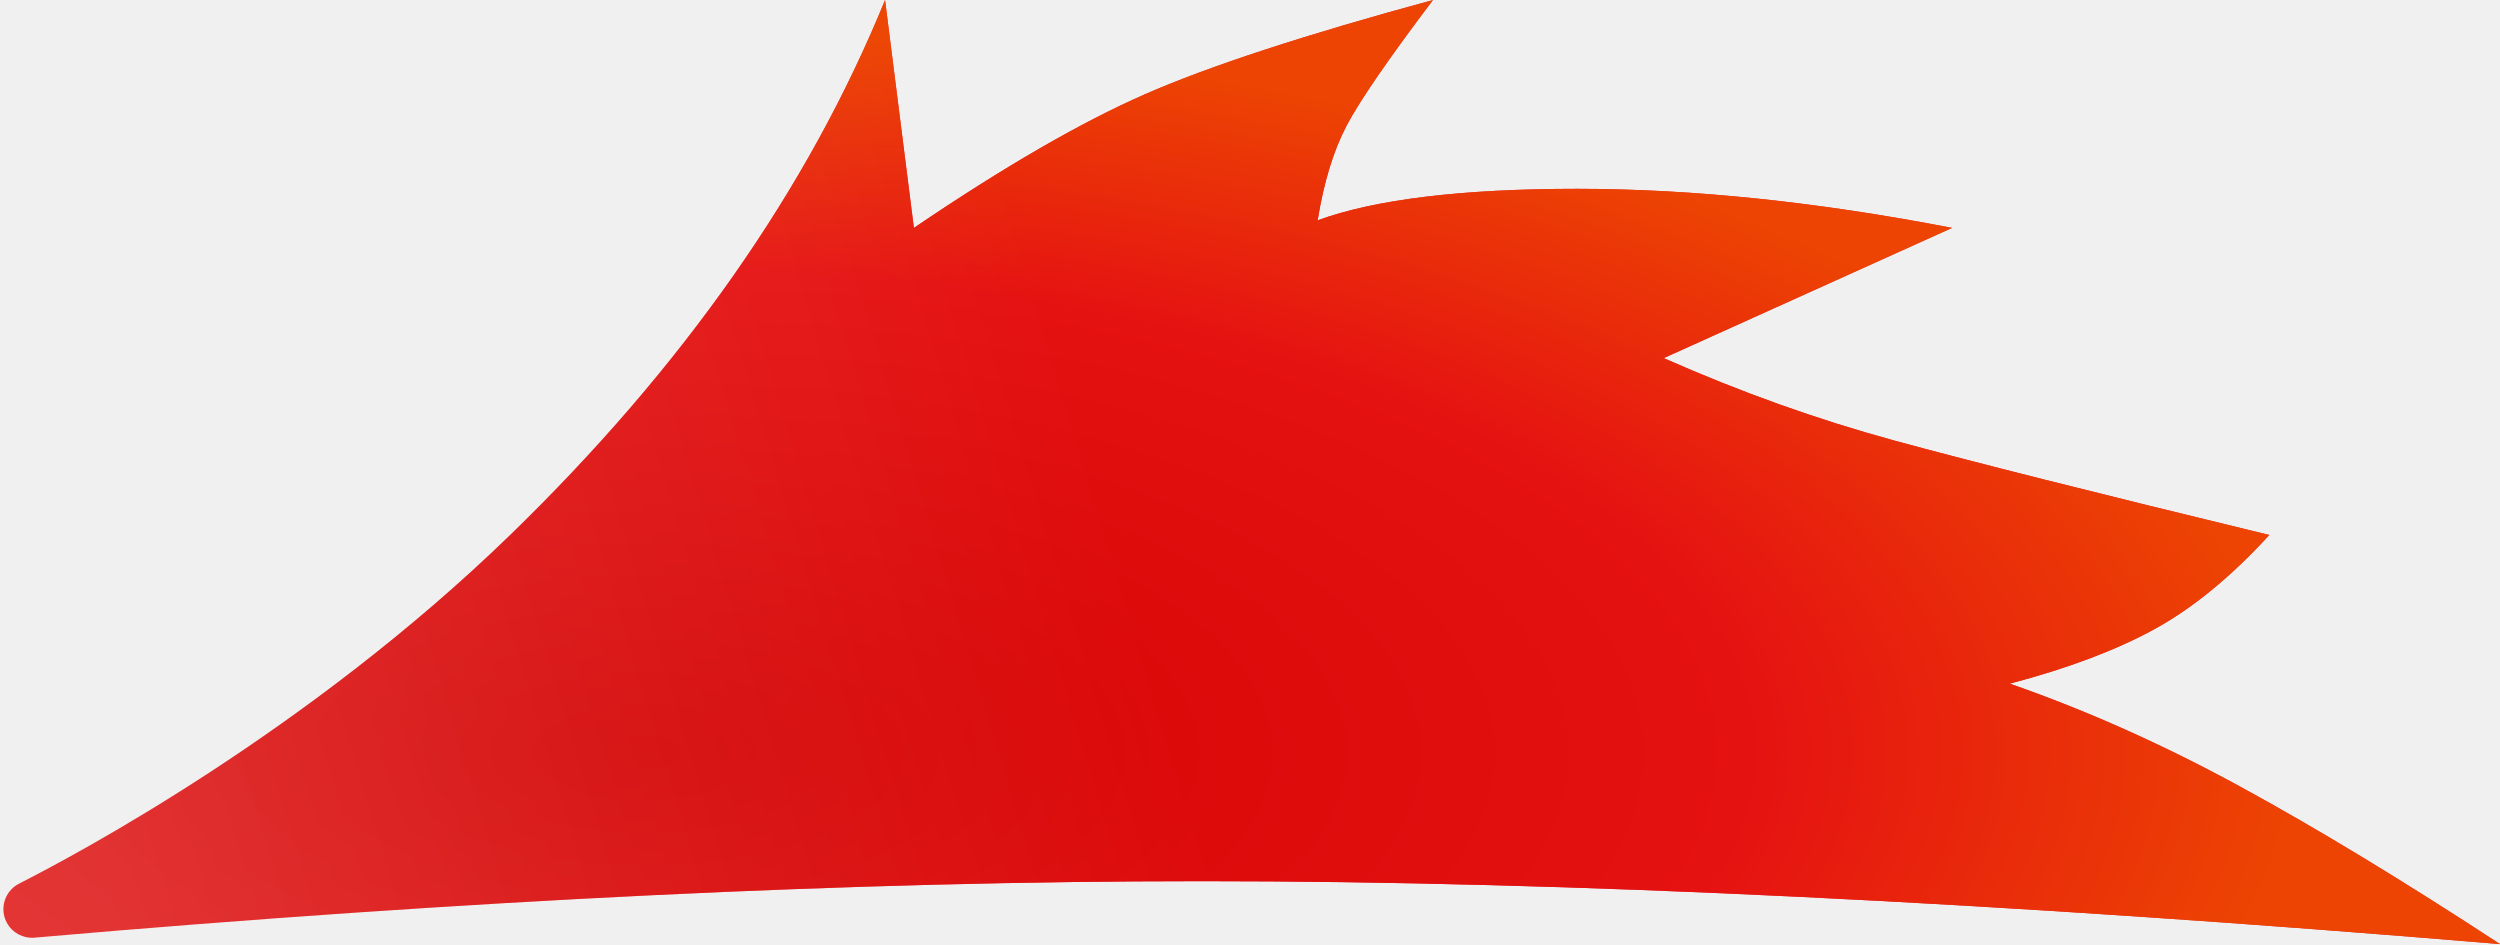
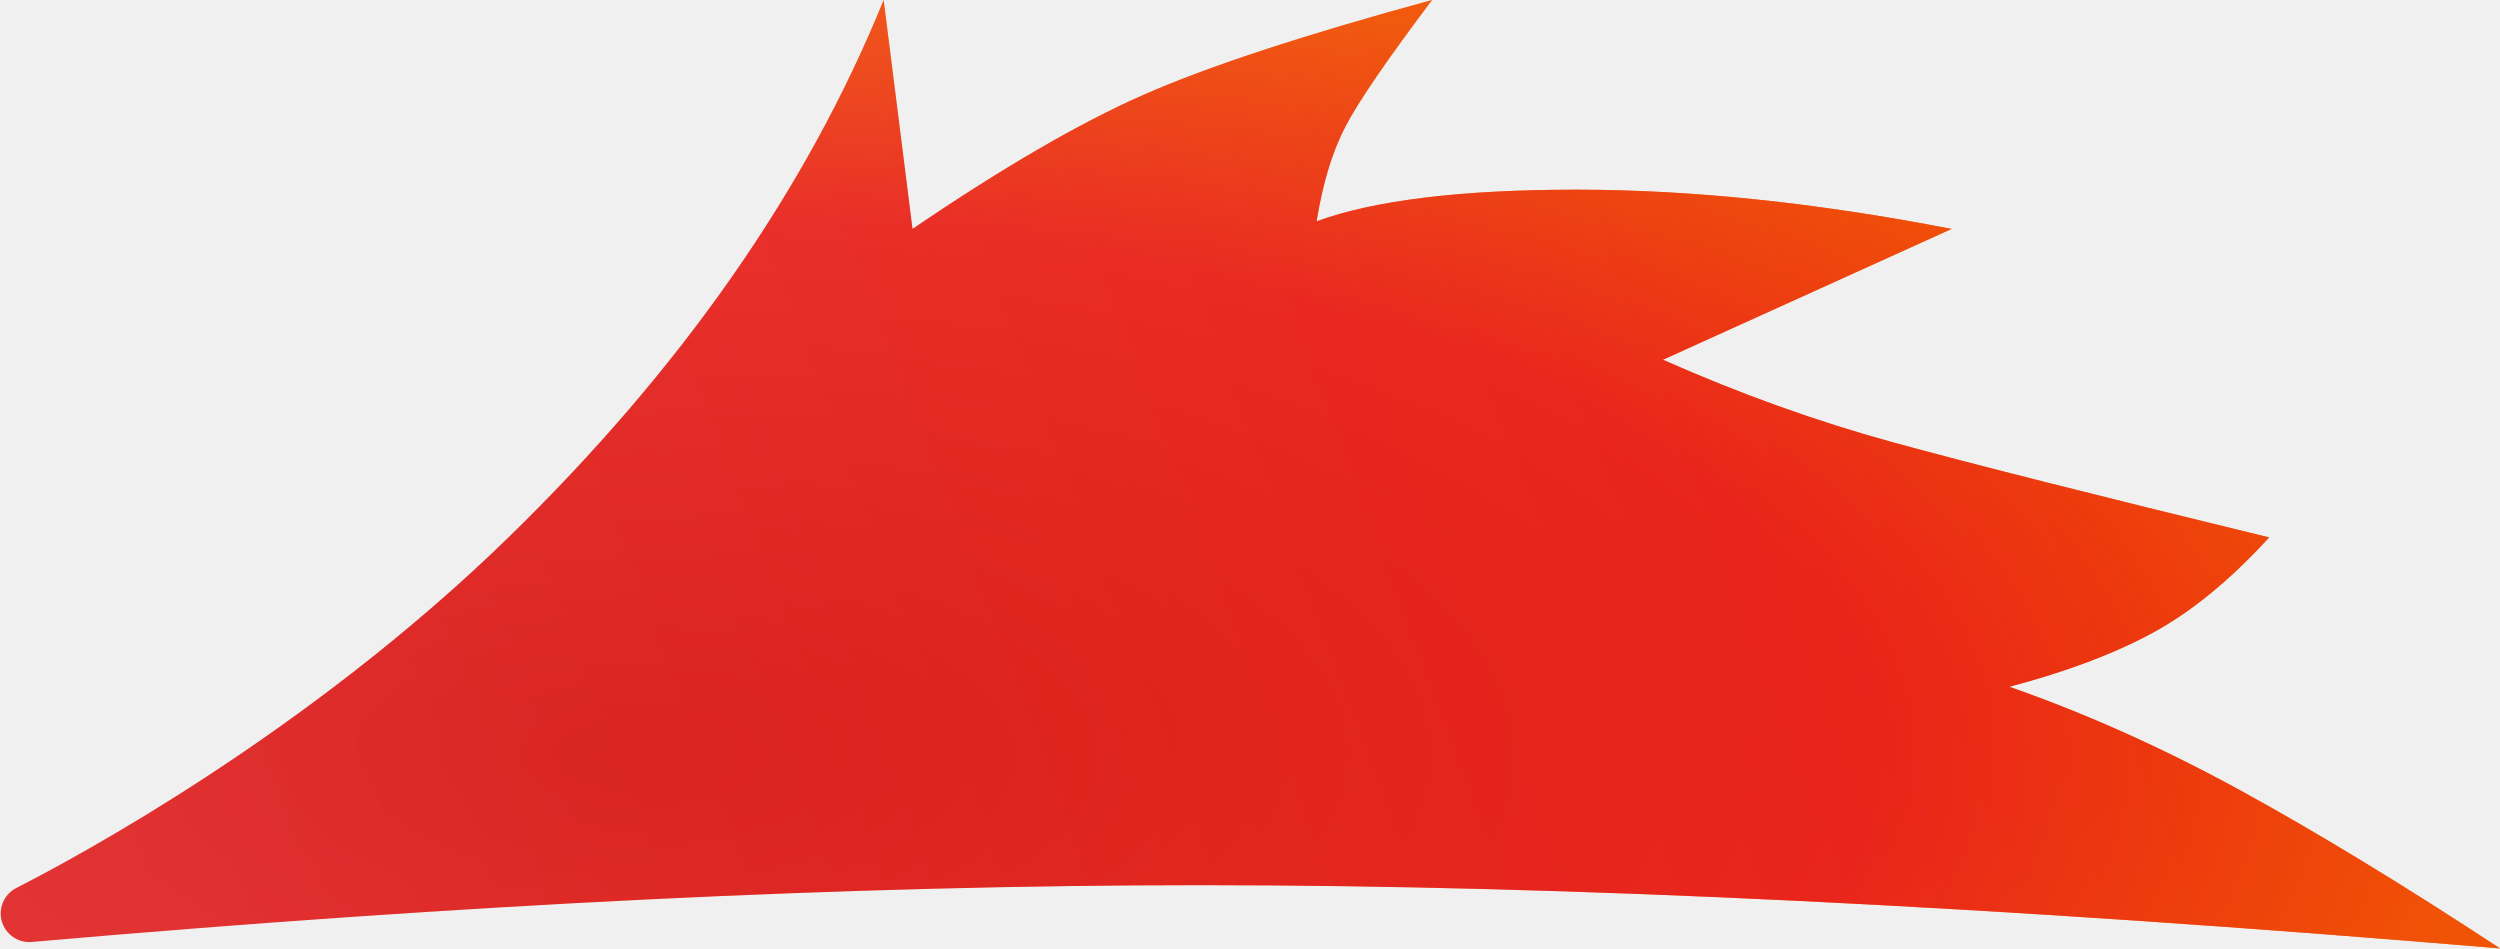
- <svg xmlns="http://www.w3.org/2000/svg" xmlns:xlink="http://www.w3.org/1999/xlink" width="331px" height="125px" viewBox="0 0 331 125" version="1.1">
+ <svg xmlns="http://www.w3.org/2000/svg" xmlns:xlink="http://www.w3.org/1999/xlink" width="688" height="261">
  <defs>
-     <linearGradient x1="44.062%" y1="51.911%" x2="0%" y2="56.92%" id="linearGradient-1">
-       <stop stop-color="#E51212" offset="0%" />
-       <stop stop-color="#FFFFFF" offset="100%" />
-     </linearGradient>
-     <radialGradient cx="25.894%" cy="79.525%" fx="25.894%" fy="79.525%" r="75.428%" gradientTransform="translate(0.258938,0.795254),scale(0.372024,1),rotate(-90),scale(1,2.330328),translate(-0.258938,-0.795254)" id="radialGradient-2">
+     <radialGradient cx="25.894%" cy="79.525%" fx="25.894%" fy="79.525%" r="84.12%" gradientTransform="matrix(0 -1 .87012 0 -.433 1.054)" id="c">
      <stop stop-color="#D20000" offset="0%" />
      <stop stop-color="#E51212" offset="67.086%" />
      <stop stop-color="#EE4E00" offset="100%" />
    </radialGradient>
-     <path d="M331,125 C318.273,116.667 306.818,109.722 296.636,104.167 C286.455,98.611 276.273,94.061 266.091,90.517 C273.727,88.506 280.091,86.111 285.182,83.333 C290.273,80.556 295.364,76.389 300.455,70.833 C277.545,65.278 261,61.111 250.818,58.333 C240.636,55.556 230.455,51.916 220.273,47.414 L258.455,30.172 C240.636,26.724 224.091,25 208.818,25 C193.545,25 182.091,26.389 174.455,29.167 C175.27,24.137 176.543,19.97 178.273,16.667 C180.003,13.363 183.821,7.808 189.727,0 C172.741,4.616 160.013,8.782 151.545,12.5 C143.077,16.218 132.896,22.108 121,30.172 L117.182,0 C106.988,24.998 90.443,48.609 67.545,70.833 C40.818,96.774 10.273,113.038 2.636,116.935 C2.576,116.966 2.515,116.998 2.454,117.03 L2.454,117.03 C0.608,118.015 -0.09,120.31 0.894,122.157 C1.609,123.496 3.054,124.28 4.566,124.148 C61.818,119.161 113.357,116.667 159.182,116.667 C207.545,116.667 264.818,119.444 331,125 Z" id="path-3" />
+     <linearGradient x1="81.215%" y1="45.501%" x2="0%" y2="56.971%" id="a">
+       <stop stop-color="#FF6C24" offset="0%" />
+       <stop stop-color="#FFF" offset="100%" />
+     </linearGradient>
+     <path d="M688 261c-26.477-17.4-50.307-31.9-71.489-43.5-21.181-11.6-42.363-21.1-63.545-28.5 15.886-4.2 29.125-9.2 39.716-15 10.59-5.8 21.182-14.5 31.773-26.1-47.66-11.6-82.08-20.3-103.262-26.1-21.182-5.8-42.363-13.4-63.545-22.8l79.432-36c-37.069-7.2-71.49-10.8-103.262-10.8-31.773 0-55.602 2.9-71.488 8.7 1.696-10.502 4.344-19.202 7.943-26.1 3.598-6.898 11.542-18.498 23.83-34.8-35.339 9.638-61.816 18.338-79.433 26.1-17.616 7.762-38.798 20.062-63.545 36.9l-7.943-63c-21.206 52.197-55.626 101.497-103.262 147.9-55.602 54.165-119.147 88.123-135.034 96.261-.205.106-.41.214-.615.327a7.876 7.876 0 004.481 14.747C127.916 248.812 235.184 243.6 330.557 243.6c100.613 0 219.761 5.8 357.443 17.4z" id="b" />
  </defs>
-   <g id="final" stroke="none" stroke-width="1" fill="none" fill-rule="evenodd">
-     <mask id="mask-4" fill="white">
-       <use xlink:href="#path-3" />
-     </mask>
-     <g id="yozh">
-       <use fill="url(#linearGradient-1)" xlink:href="#path-3" />
-       <use fill-opacity="0.83" fill="url(#radialGradient-2)" xlink:href="#path-3" />
-     </g>
+   <g fill="none" fill-rule="evenodd">
+     <use fill="url(#a)" xlink:href="#b" />
+     <use fill-opacity=".83" fill="url(#c)" xlink:href="#b" />
  </g>
</svg>
